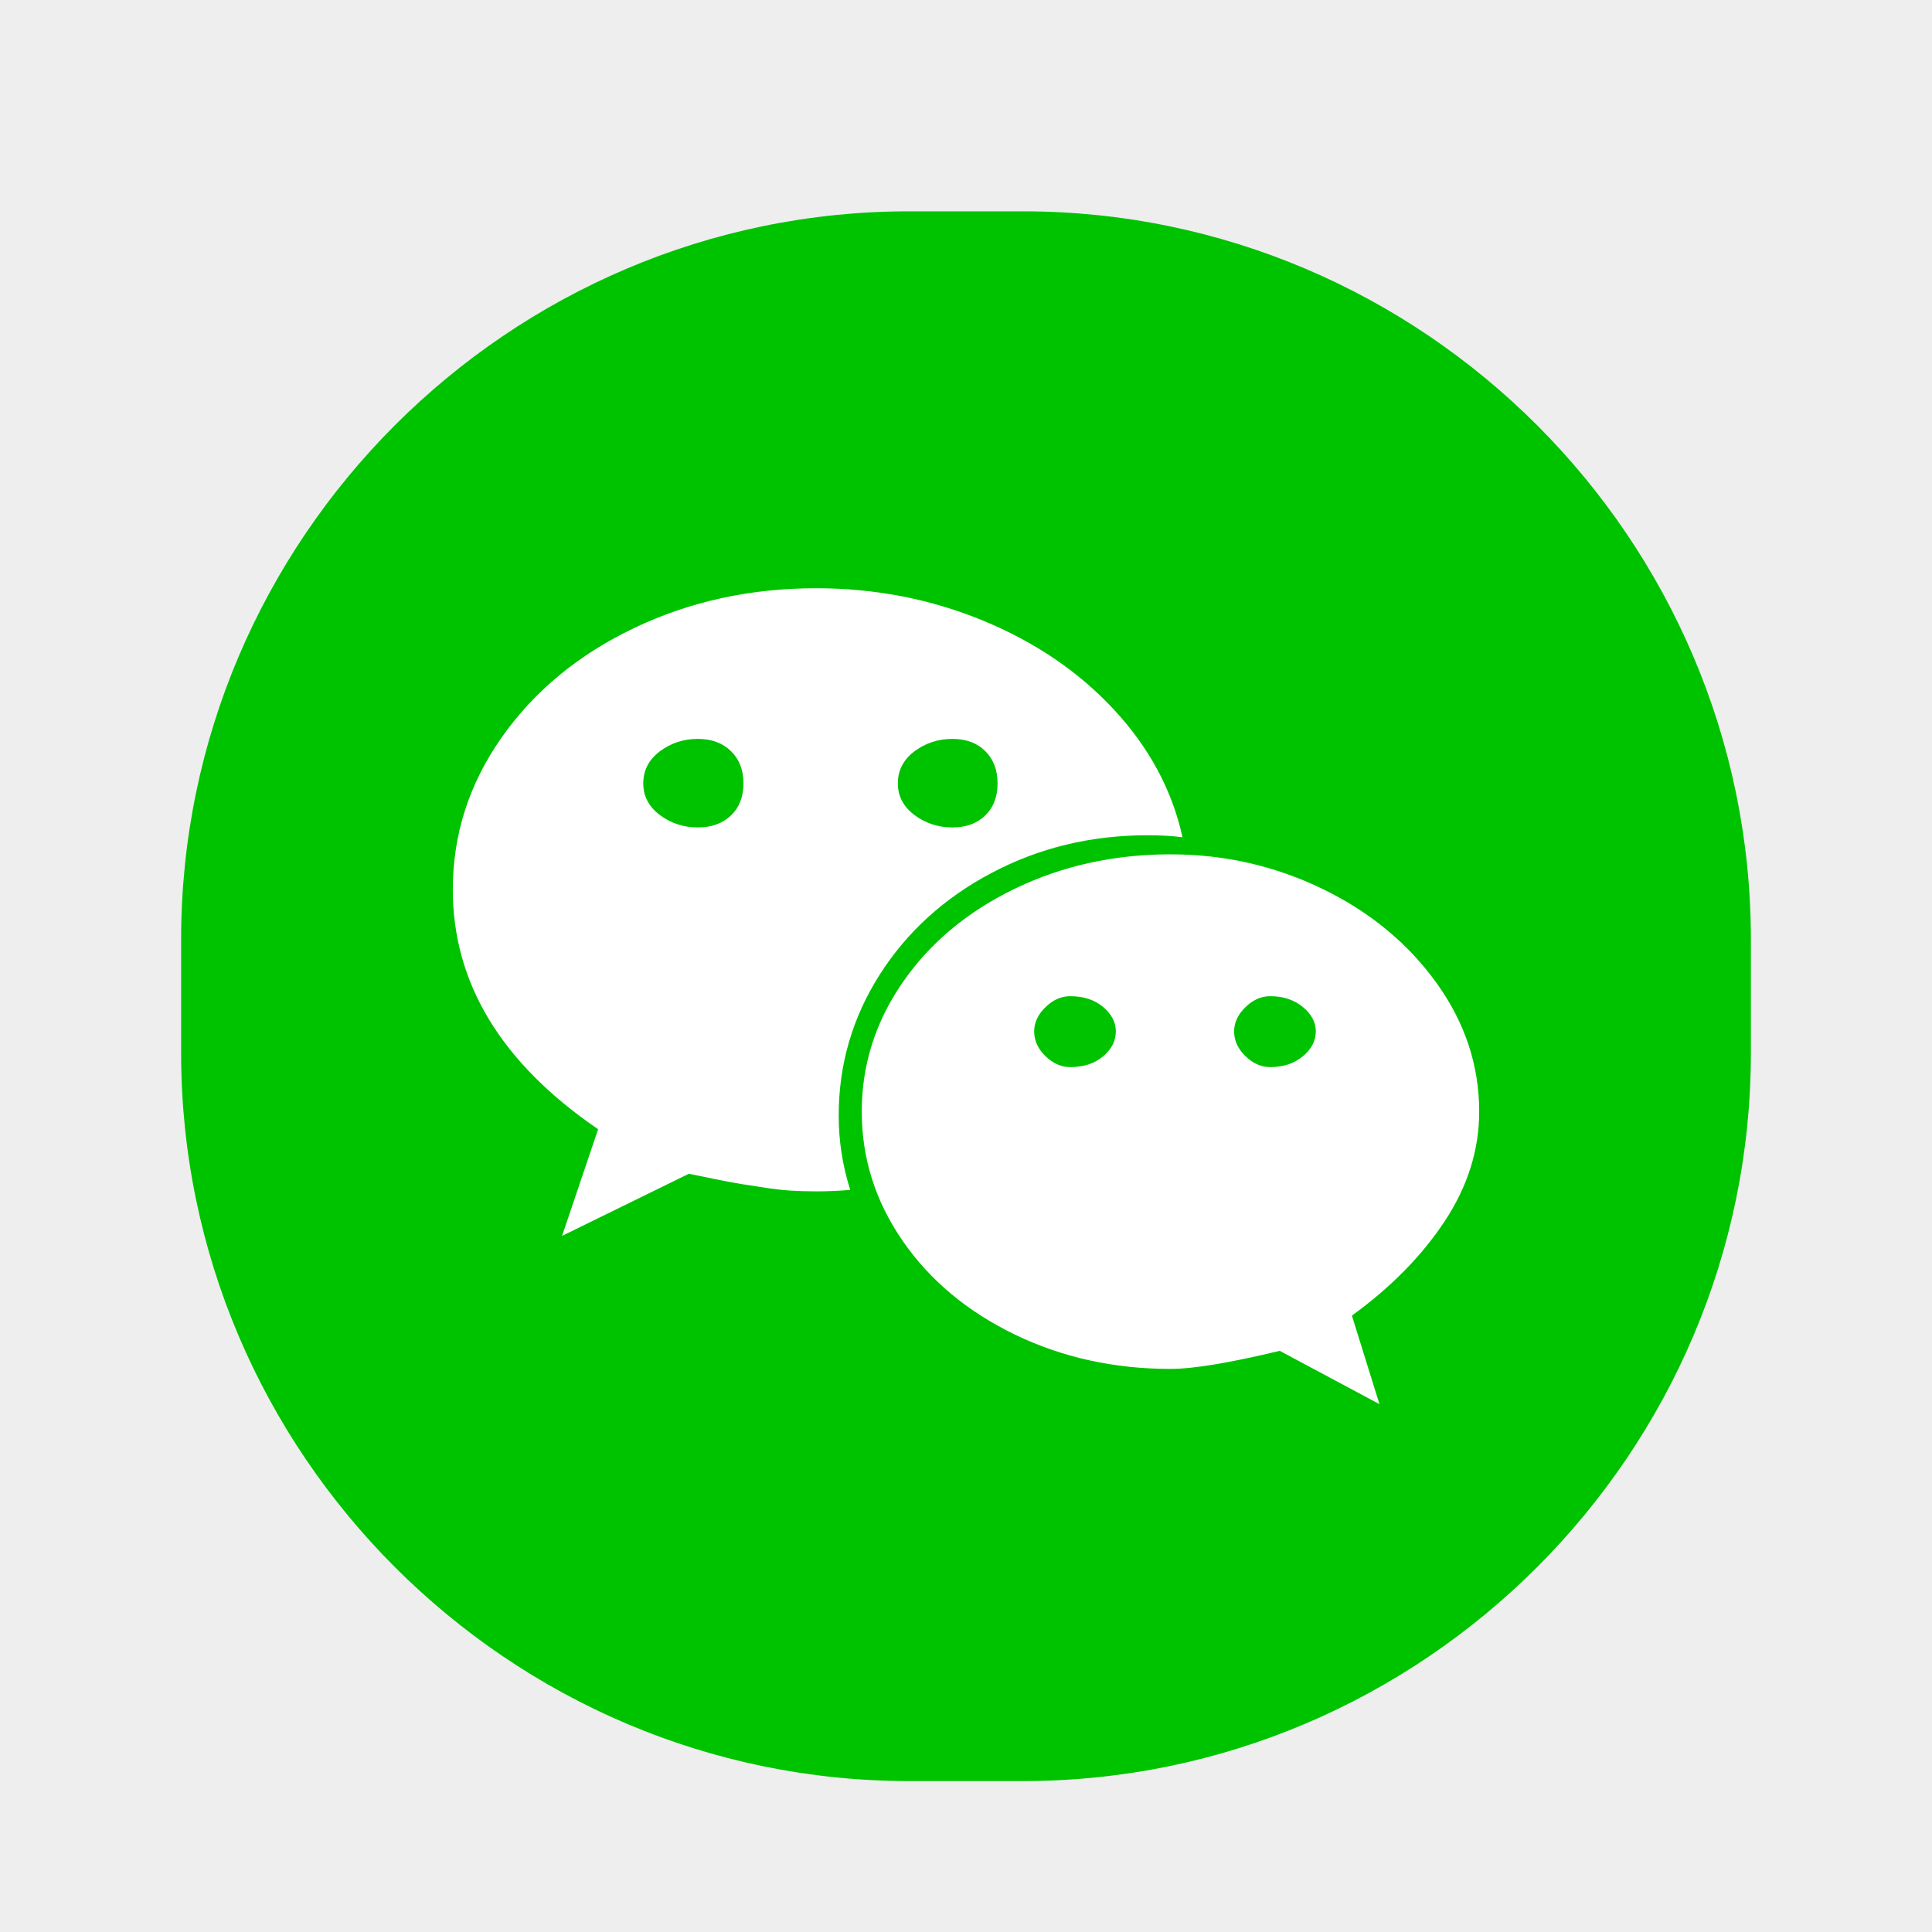
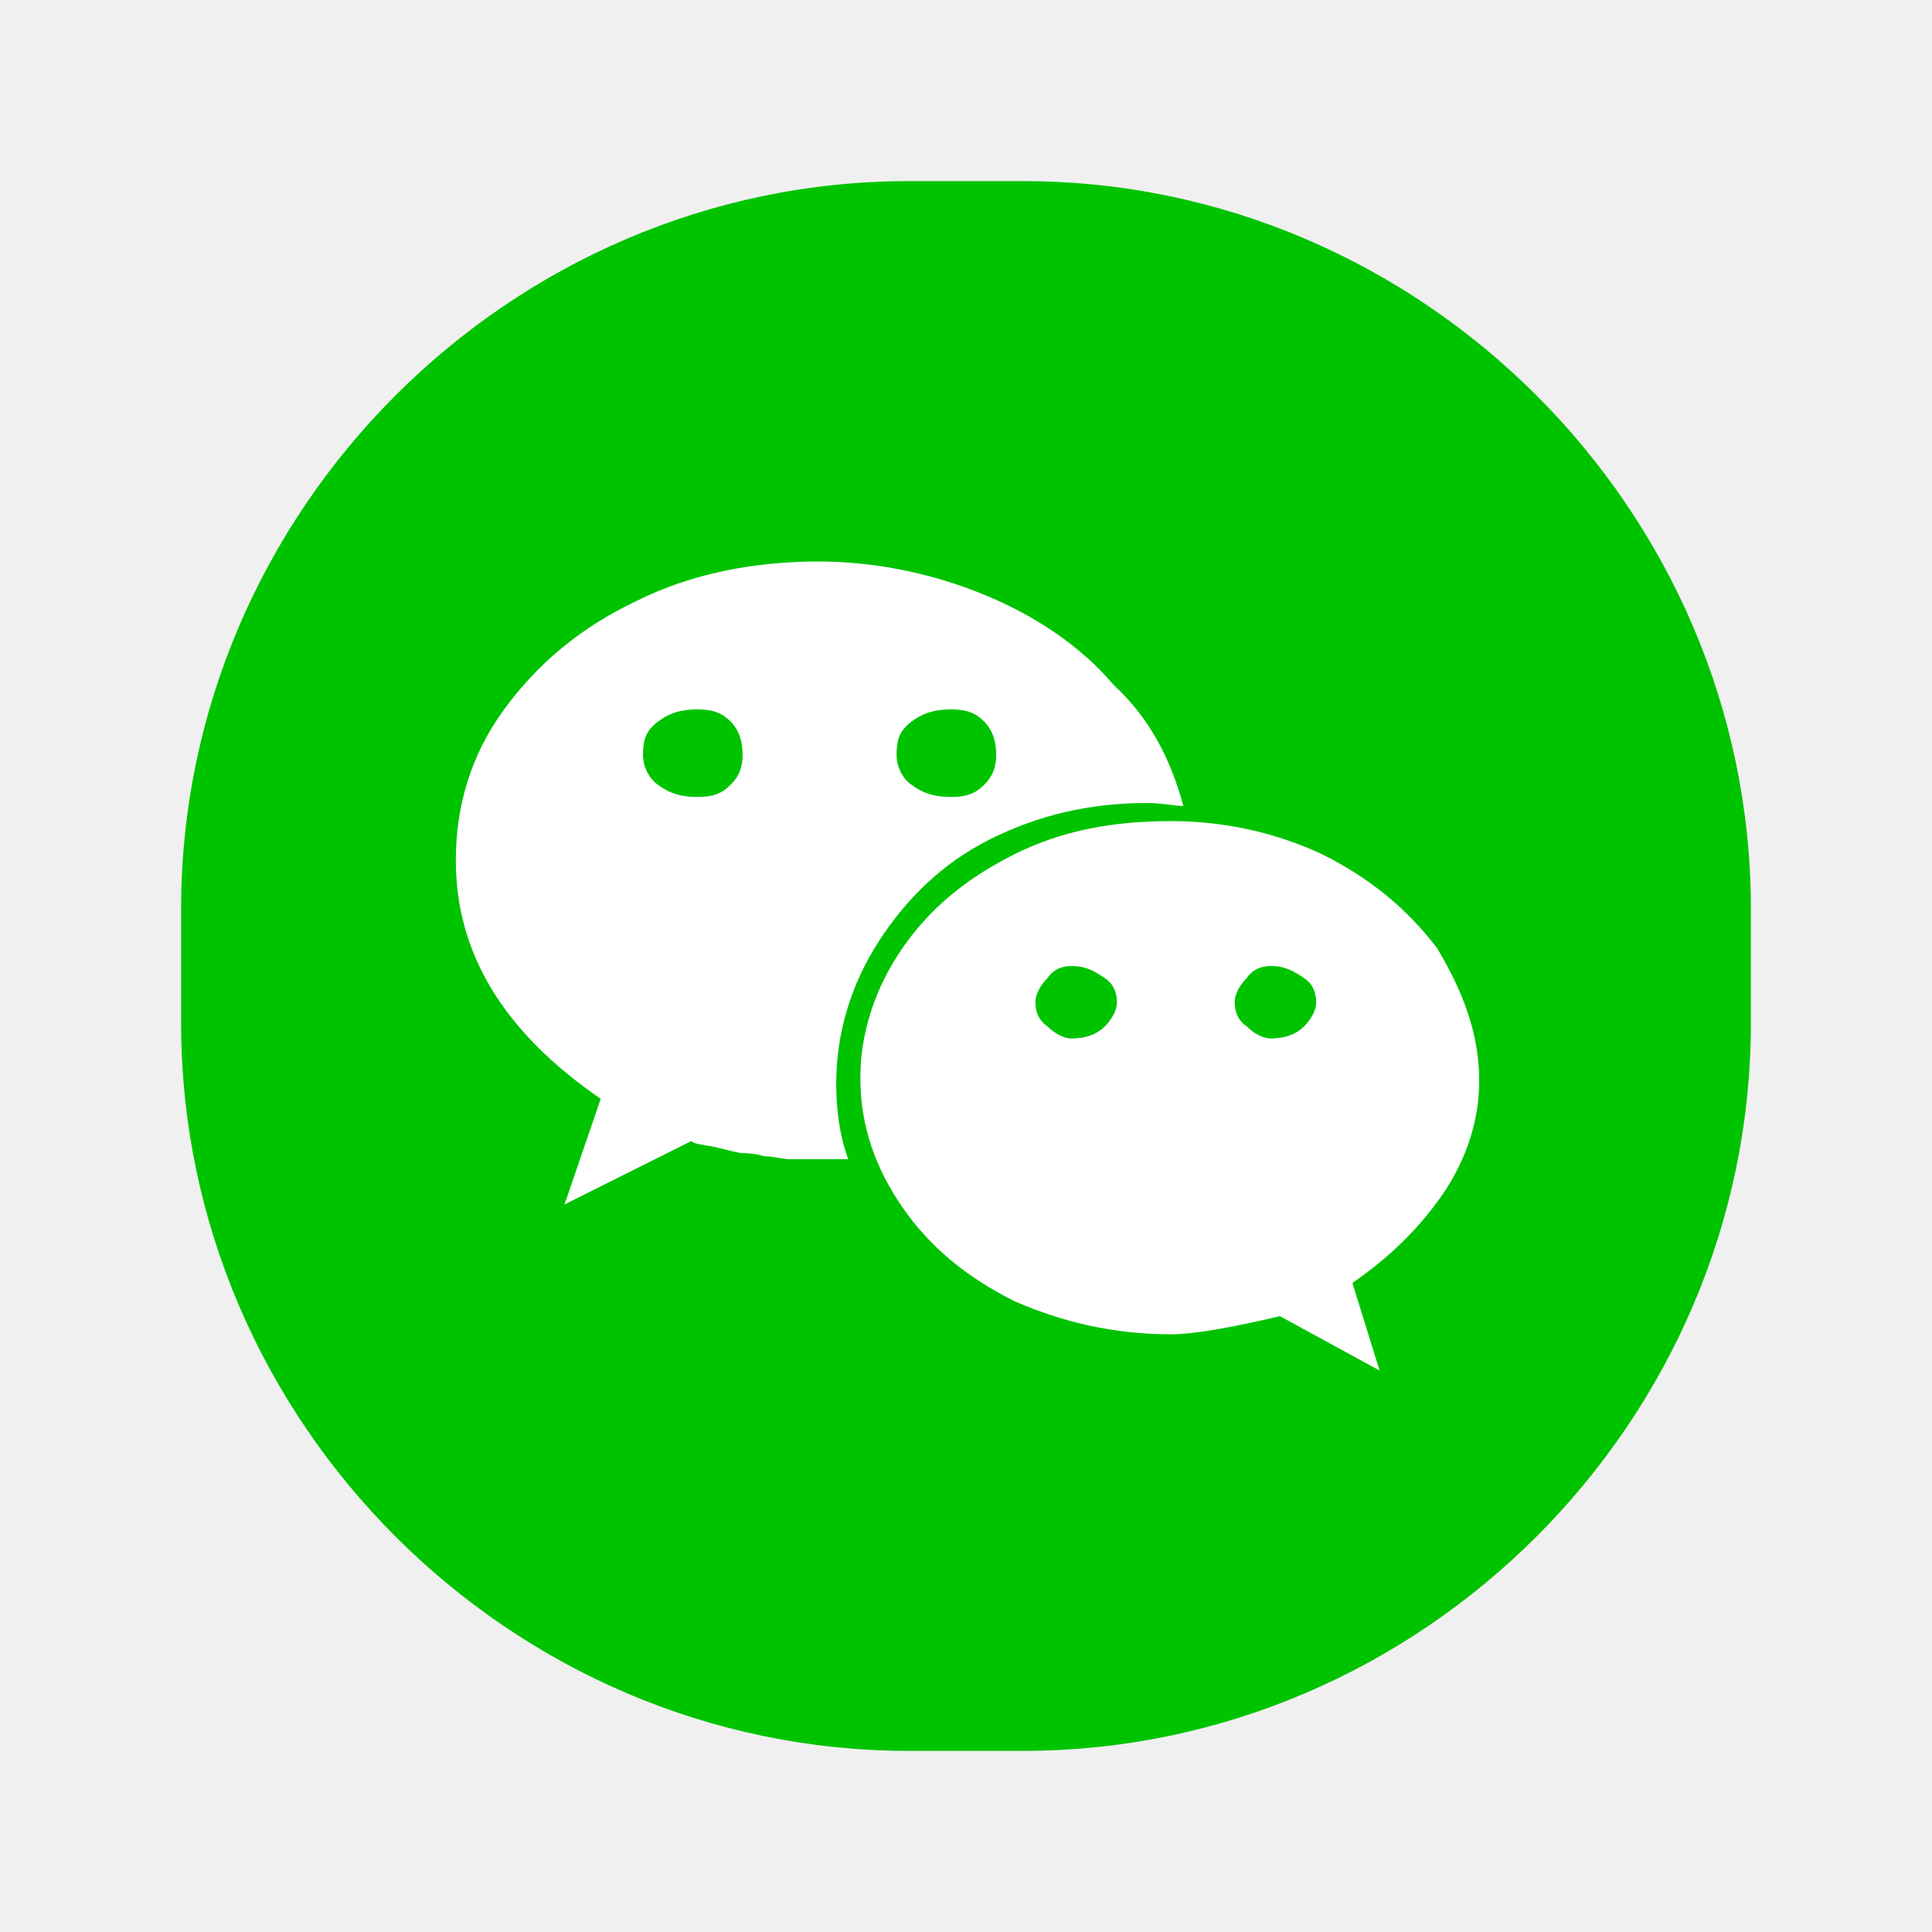
- <svg xmlns="http://www.w3.org/2000/svg" width="64" height="64" viewBox="0 0 64 64" fill="none">
-   <rect opacity="0.01" width="64" height="64" fill="black" />
-   <path d="M33.884 59H30.116C16.852 59 6 48.148 6 34.884V31.116C6 17.852 16.852 7 30.116 7H33.884C47.148 7 58 17.852 58 31.116V34.884C58 48.148 47.148 59 33.884 59Z" fill="#00C300" />
-   <path d="M24.629 25.951C24.629 25.509 24.491 25.152 24.214 24.882C23.937 24.612 23.572 24.477 23.118 24.477C22.642 24.477 22.222 24.615 21.856 24.89C21.491 25.166 21.309 25.519 21.309 25.951C21.309 26.373 21.491 26.721 21.856 26.997C22.222 27.272 22.642 27.41 23.118 27.41C23.572 27.41 23.937 27.277 24.214 27.013C24.491 26.748 24.629 26.394 24.629 25.951ZM36.964 34.167C36.964 33.864 36.823 33.594 36.541 33.356C36.258 33.119 35.896 33 35.453 33C35.154 33 34.88 33.121 34.631 33.365C34.382 33.608 34.258 33.875 34.258 34.167C34.258 34.469 34.382 34.742 34.631 34.985C34.88 35.228 35.154 35.349 35.453 35.349C35.896 35.349 36.258 35.231 36.541 34.993C36.823 34.755 36.964 34.48 36.964 34.167ZM33.046 25.951C33.046 25.509 32.91 25.152 32.639 24.882C32.368 24.612 32.005 24.477 31.552 24.477C31.076 24.477 30.655 24.615 30.29 24.89C29.925 25.166 29.742 25.519 29.742 25.951C29.742 26.373 29.925 26.721 30.29 26.997C30.655 27.272 31.076 27.41 31.552 27.41C32.005 27.41 32.368 27.277 32.639 27.013C32.91 26.748 33.046 26.394 33.046 25.951ZM43.588 34.167C43.588 33.864 43.444 33.594 43.156 33.356C42.868 33.119 42.509 33 42.077 33C41.778 33 41.504 33.121 41.255 33.365C41.006 33.608 40.882 33.875 40.882 34.167C40.882 34.469 41.006 34.742 41.255 34.985C41.504 35.228 41.778 35.349 42.077 35.349C42.509 35.349 42.868 35.231 43.156 34.993C43.444 34.755 43.588 34.48 43.588 34.167ZM39.172 27.734C38.829 27.691 38.441 27.669 38.01 27.669C36.139 27.669 34.418 28.085 32.847 28.917C31.275 29.748 30.038 30.875 29.136 32.295C28.234 33.716 27.783 35.269 27.783 36.954C27.783 37.796 27.91 38.617 28.165 39.417C27.778 39.449 27.401 39.465 27.036 39.465C26.748 39.465 26.472 39.457 26.206 39.441C25.94 39.425 25.636 39.39 25.293 39.336C24.95 39.282 24.704 39.244 24.554 39.222C24.405 39.201 24.103 39.144 23.649 39.052C23.196 38.96 22.919 38.904 22.819 38.882L18.619 40.94L19.814 37.407C16.605 35.215 15 32.568 15 29.468C15 27.642 15.54 25.962 16.619 24.428C17.698 22.894 19.159 21.687 21.002 20.807C22.844 19.926 24.856 19.486 27.036 19.486C28.984 19.486 30.824 19.843 32.556 20.555C34.288 21.268 35.738 22.254 36.906 23.513C38.073 24.771 38.829 26.178 39.172 27.734ZM49 36.824C49 38.088 48.621 39.295 47.863 40.446C47.105 41.596 46.078 42.641 44.783 43.581L45.696 46.514L42.393 44.748C40.732 45.147 39.526 45.347 38.773 45.347C36.903 45.347 35.182 44.966 33.61 44.205C32.039 43.443 30.802 42.409 29.9 41.102C28.998 39.795 28.547 38.369 28.547 36.824C28.547 35.279 28.998 33.853 29.9 32.546C30.802 31.239 32.039 30.205 33.61 29.443C35.182 28.682 36.903 28.301 38.773 28.301C40.555 28.301 42.232 28.682 43.804 29.443C45.375 30.205 46.634 31.242 47.581 32.554C48.527 33.867 49 35.29 49 36.824Z" fill="white" />
+ <svg xmlns="http://www.w3.org/2000/svg" version="1.1" id="圖層_1" x="0px" y="0px" viewBox="0 0 64 64" style="enable-background:new 0 0 64 64;" xml:space="preserve">
+   <style type="text/css">
+ 	.st0{fill:#00C300;}
+ 	.st1{fill-rule:evenodd;clip-rule:evenodd;fill:#FFFFFF;}
+ 	.st2{opacity:1.000000e-02;enable-background:new    ;}
+ 	.st3{fill:#FFFFFF;}
+ 	.st4{fill:#3C599B;}
+ 	.st5{fill:#DD4B39;}
+ </style>
+   <g>
+     <path class="st0" d="M33.9,58h-3.8C16.9,58,6,47.1,6,33.9v-3.8C6,16.9,16.9,6,30.1,6h3.8C47.1,6,58,16.9,58,30.1v3.8   C58,47.1,47.1,58,33.9,58z" />
+     <path class="st3" d="M24.6,25c0-0.4-0.1-0.8-0.4-1.1c-0.3-0.3-0.6-0.4-1.1-0.4c-0.5,0-0.9,0.1-1.3,0.4c-0.4,0.3-0.5,0.6-0.5,1.1   c0,0.4,0.2,0.8,0.5,1c0.4,0.3,0.8,0.4,1.3,0.4c0.5,0,0.8-0.1,1.1-0.4C24.5,25.7,24.6,25.4,24.6,25z M37,33.2c0-0.3-0.1-0.6-0.4-0.8   c-0.3-0.2-0.6-0.4-1.1-0.4c-0.3,0-0.6,0.1-0.8,0.4c-0.2,0.2-0.4,0.5-0.4,0.8c0,0.3,0.1,0.6,0.4,0.8c0.2,0.2,0.5,0.4,0.8,0.4   c0.4,0,0.8-0.1,1.1-0.4C36.8,33.8,37,33.5,37,33.2z M33,25c0-0.4-0.1-0.8-0.4-1.1c-0.3-0.3-0.6-0.4-1.1-0.4c-0.5,0-0.9,0.1-1.3,0.4   c-0.4,0.3-0.5,0.6-0.5,1.1c0,0.4,0.2,0.8,0.5,1c0.4,0.3,0.8,0.4,1.3,0.4c0.5,0,0.8-0.1,1.1-0.4C32.9,25.7,33,25.4,33,25z    M43.6,33.2c0-0.3-0.1-0.6-0.4-0.8c-0.3-0.2-0.6-0.4-1.1-0.4c-0.3,0-0.6,0.1-0.8,0.4c-0.2,0.2-0.4,0.5-0.4,0.8   c0,0.3,0.1,0.6,0.4,0.8c0.2,0.2,0.5,0.4,0.8,0.4c0.4,0,0.8-0.1,1.1-0.4C43.4,33.8,43.6,33.5,43.6,33.2z M39.2,26.7   c-0.3,0-0.7-0.1-1.2-0.1c-1.9,0-3.6,0.4-5.2,1.2c-1.6,0.8-2.8,2-3.7,3.4c-0.9,1.4-1.4,3-1.4,4.7c0,0.8,0.1,1.7,0.4,2.5   c-0.4,0-0.8,0-1.1,0c-0.3,0-0.6,0-0.8,0c-0.3,0-0.6-0.1-0.9-0.1c-0.3-0.1-0.6-0.1-0.7-0.1c-0.1,0-0.5-0.1-0.9-0.2   c-0.5-0.1-0.7-0.1-0.8-0.2l-4.2,2.1l1.2-3.5c-3.2-2.2-4.8-4.8-4.8-7.9c0-1.8,0.5-3.5,1.6-5c1.1-1.5,2.5-2.7,4.4-3.6   c1.8-0.9,3.9-1.3,6-1.3c1.9,0,3.8,0.4,5.5,1.1c1.7,0.7,3.2,1.7,4.3,3C38.1,23.8,38.8,25.2,39.2,26.7z M49,35.8   c0,1.3-0.4,2.5-1.1,3.6c-0.8,1.2-1.8,2.2-3.1,3.1l0.9,2.9l-3.3-1.8c-1.7,0.4-2.9,0.6-3.6,0.6c-1.9,0-3.6-0.4-5.2-1.1   c-1.6-0.8-2.8-1.8-3.7-3.1c-0.9-1.3-1.4-2.7-1.4-4.3c0-1.5,0.5-3,1.4-4.3c0.9-1.3,2.1-2.3,3.7-3.1c1.6-0.8,3.3-1.1,5.2-1.1   c1.8,0,3.5,0.4,5,1.1c1.6,0.8,2.8,1.8,3.8,3.1C48.5,32.9,49,34.3,49,35.8z" />
+   </g>
</svg>
